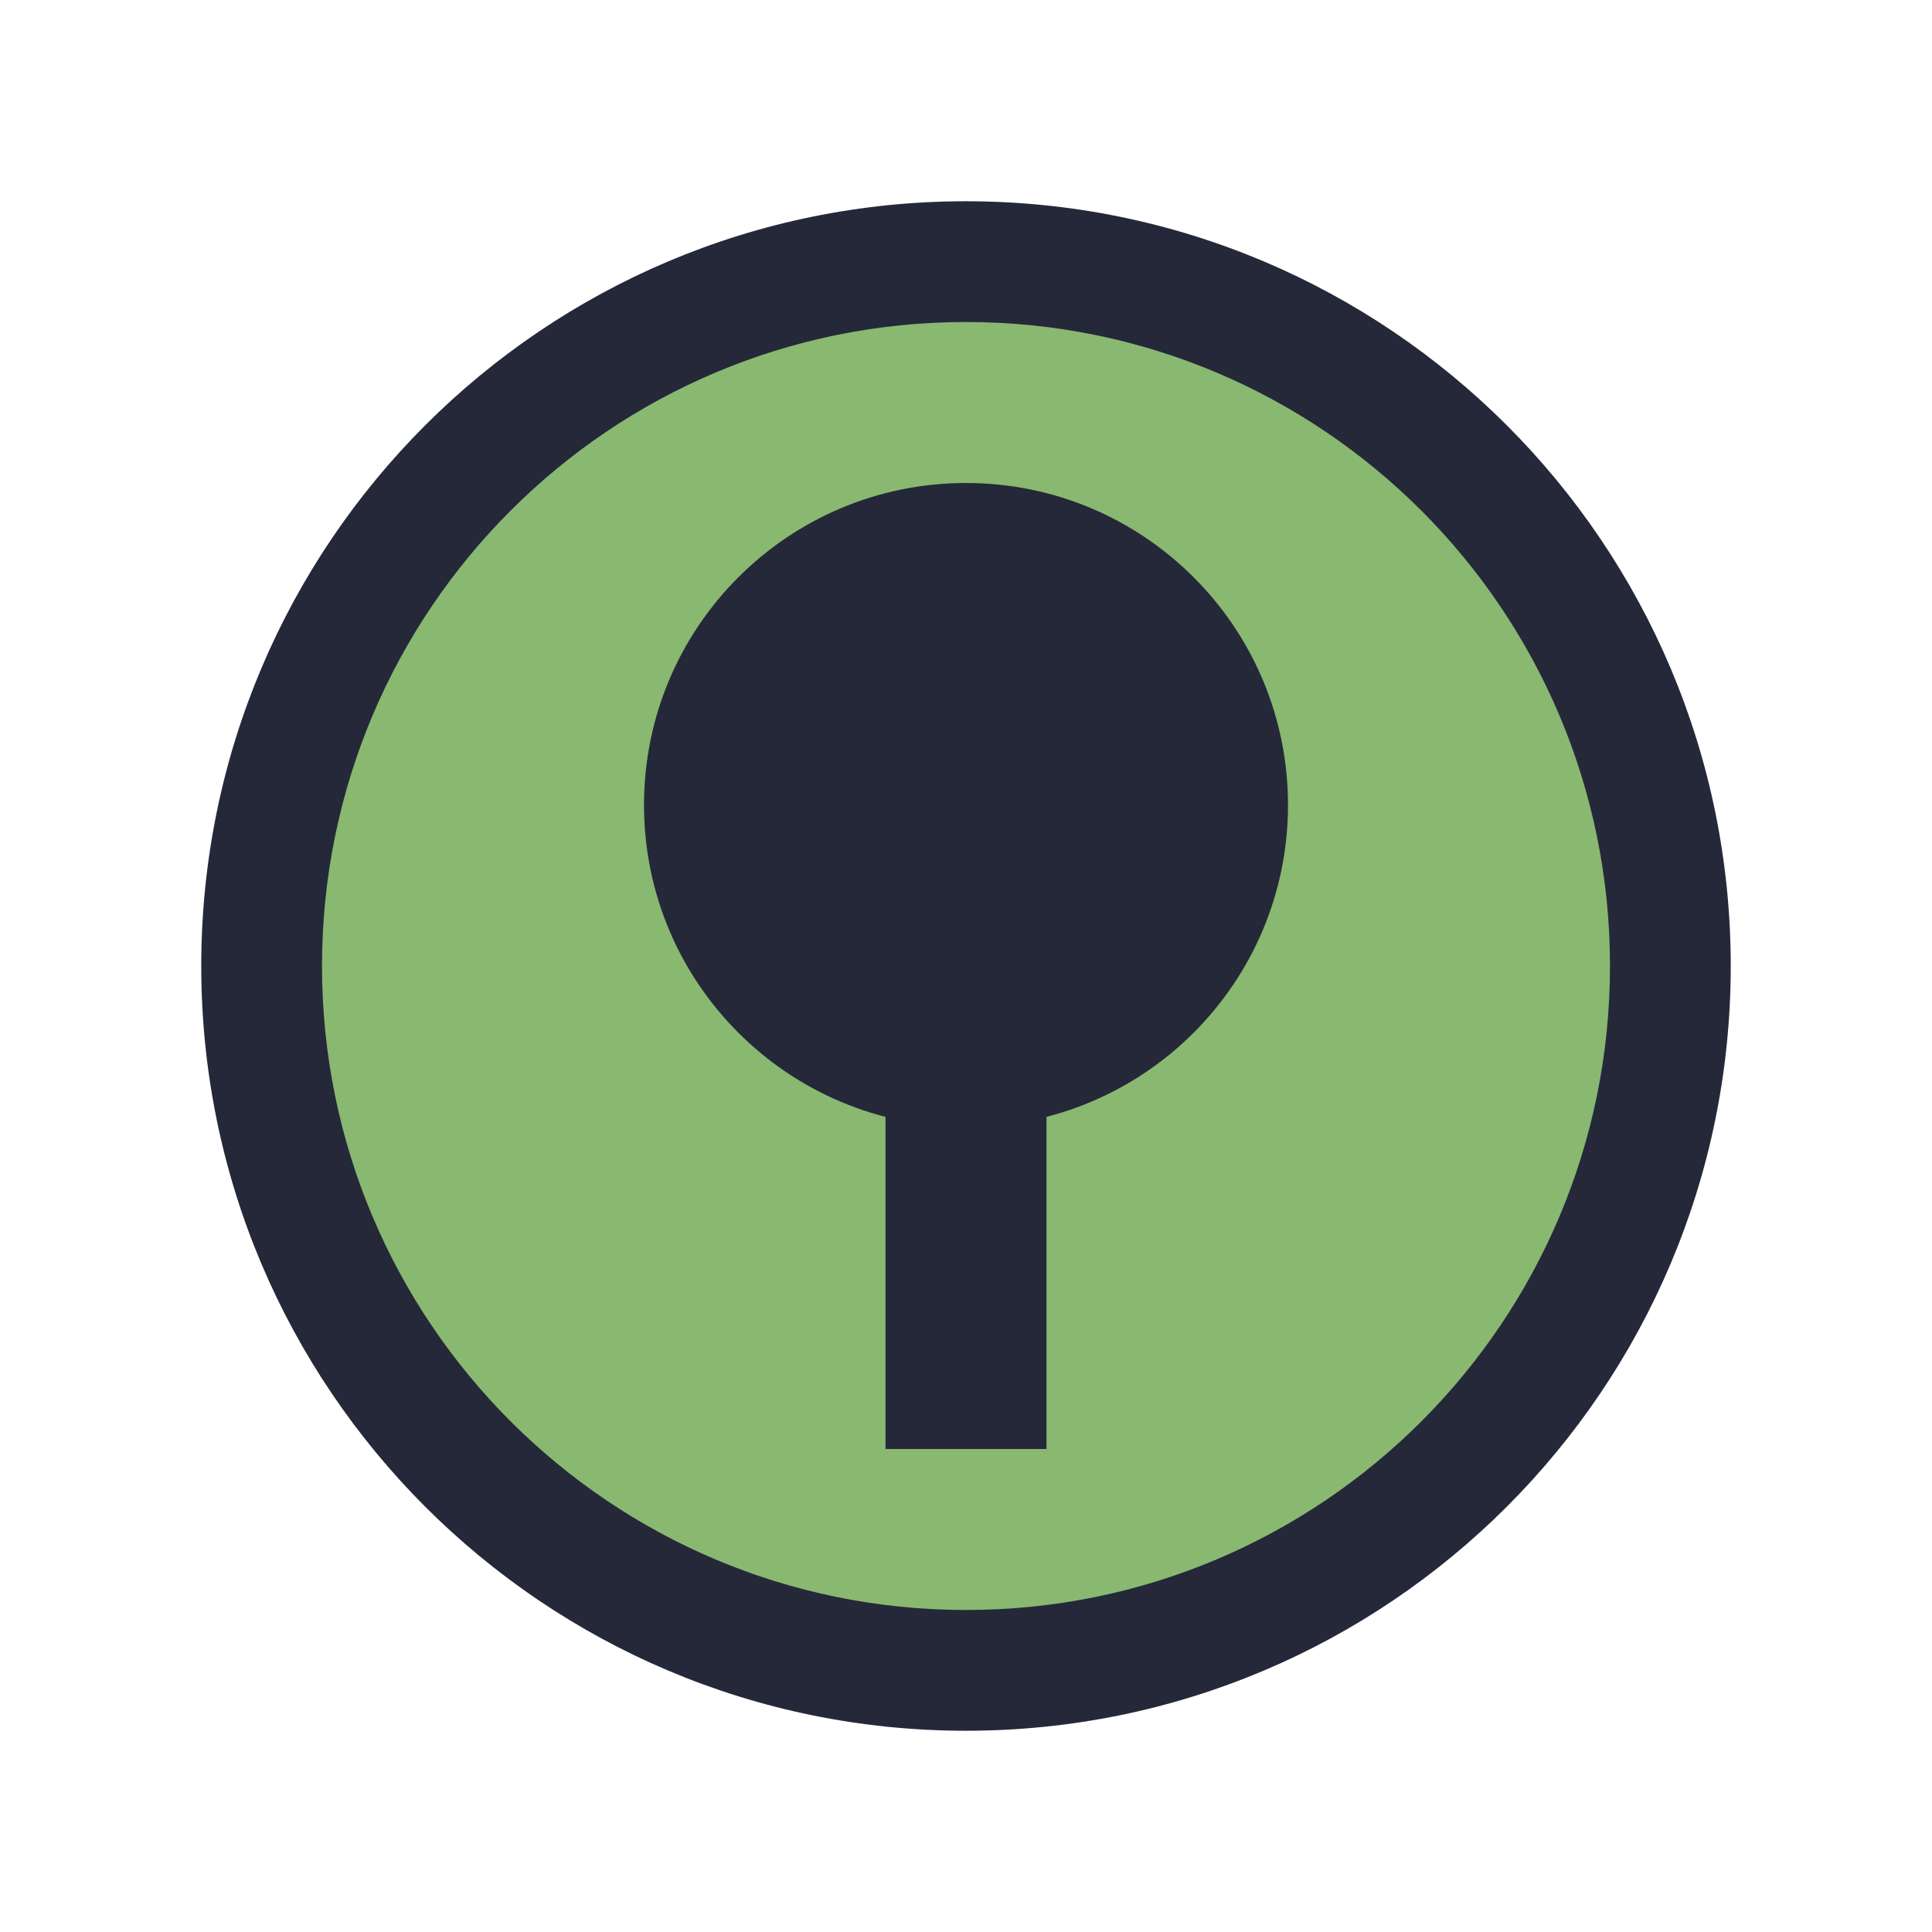
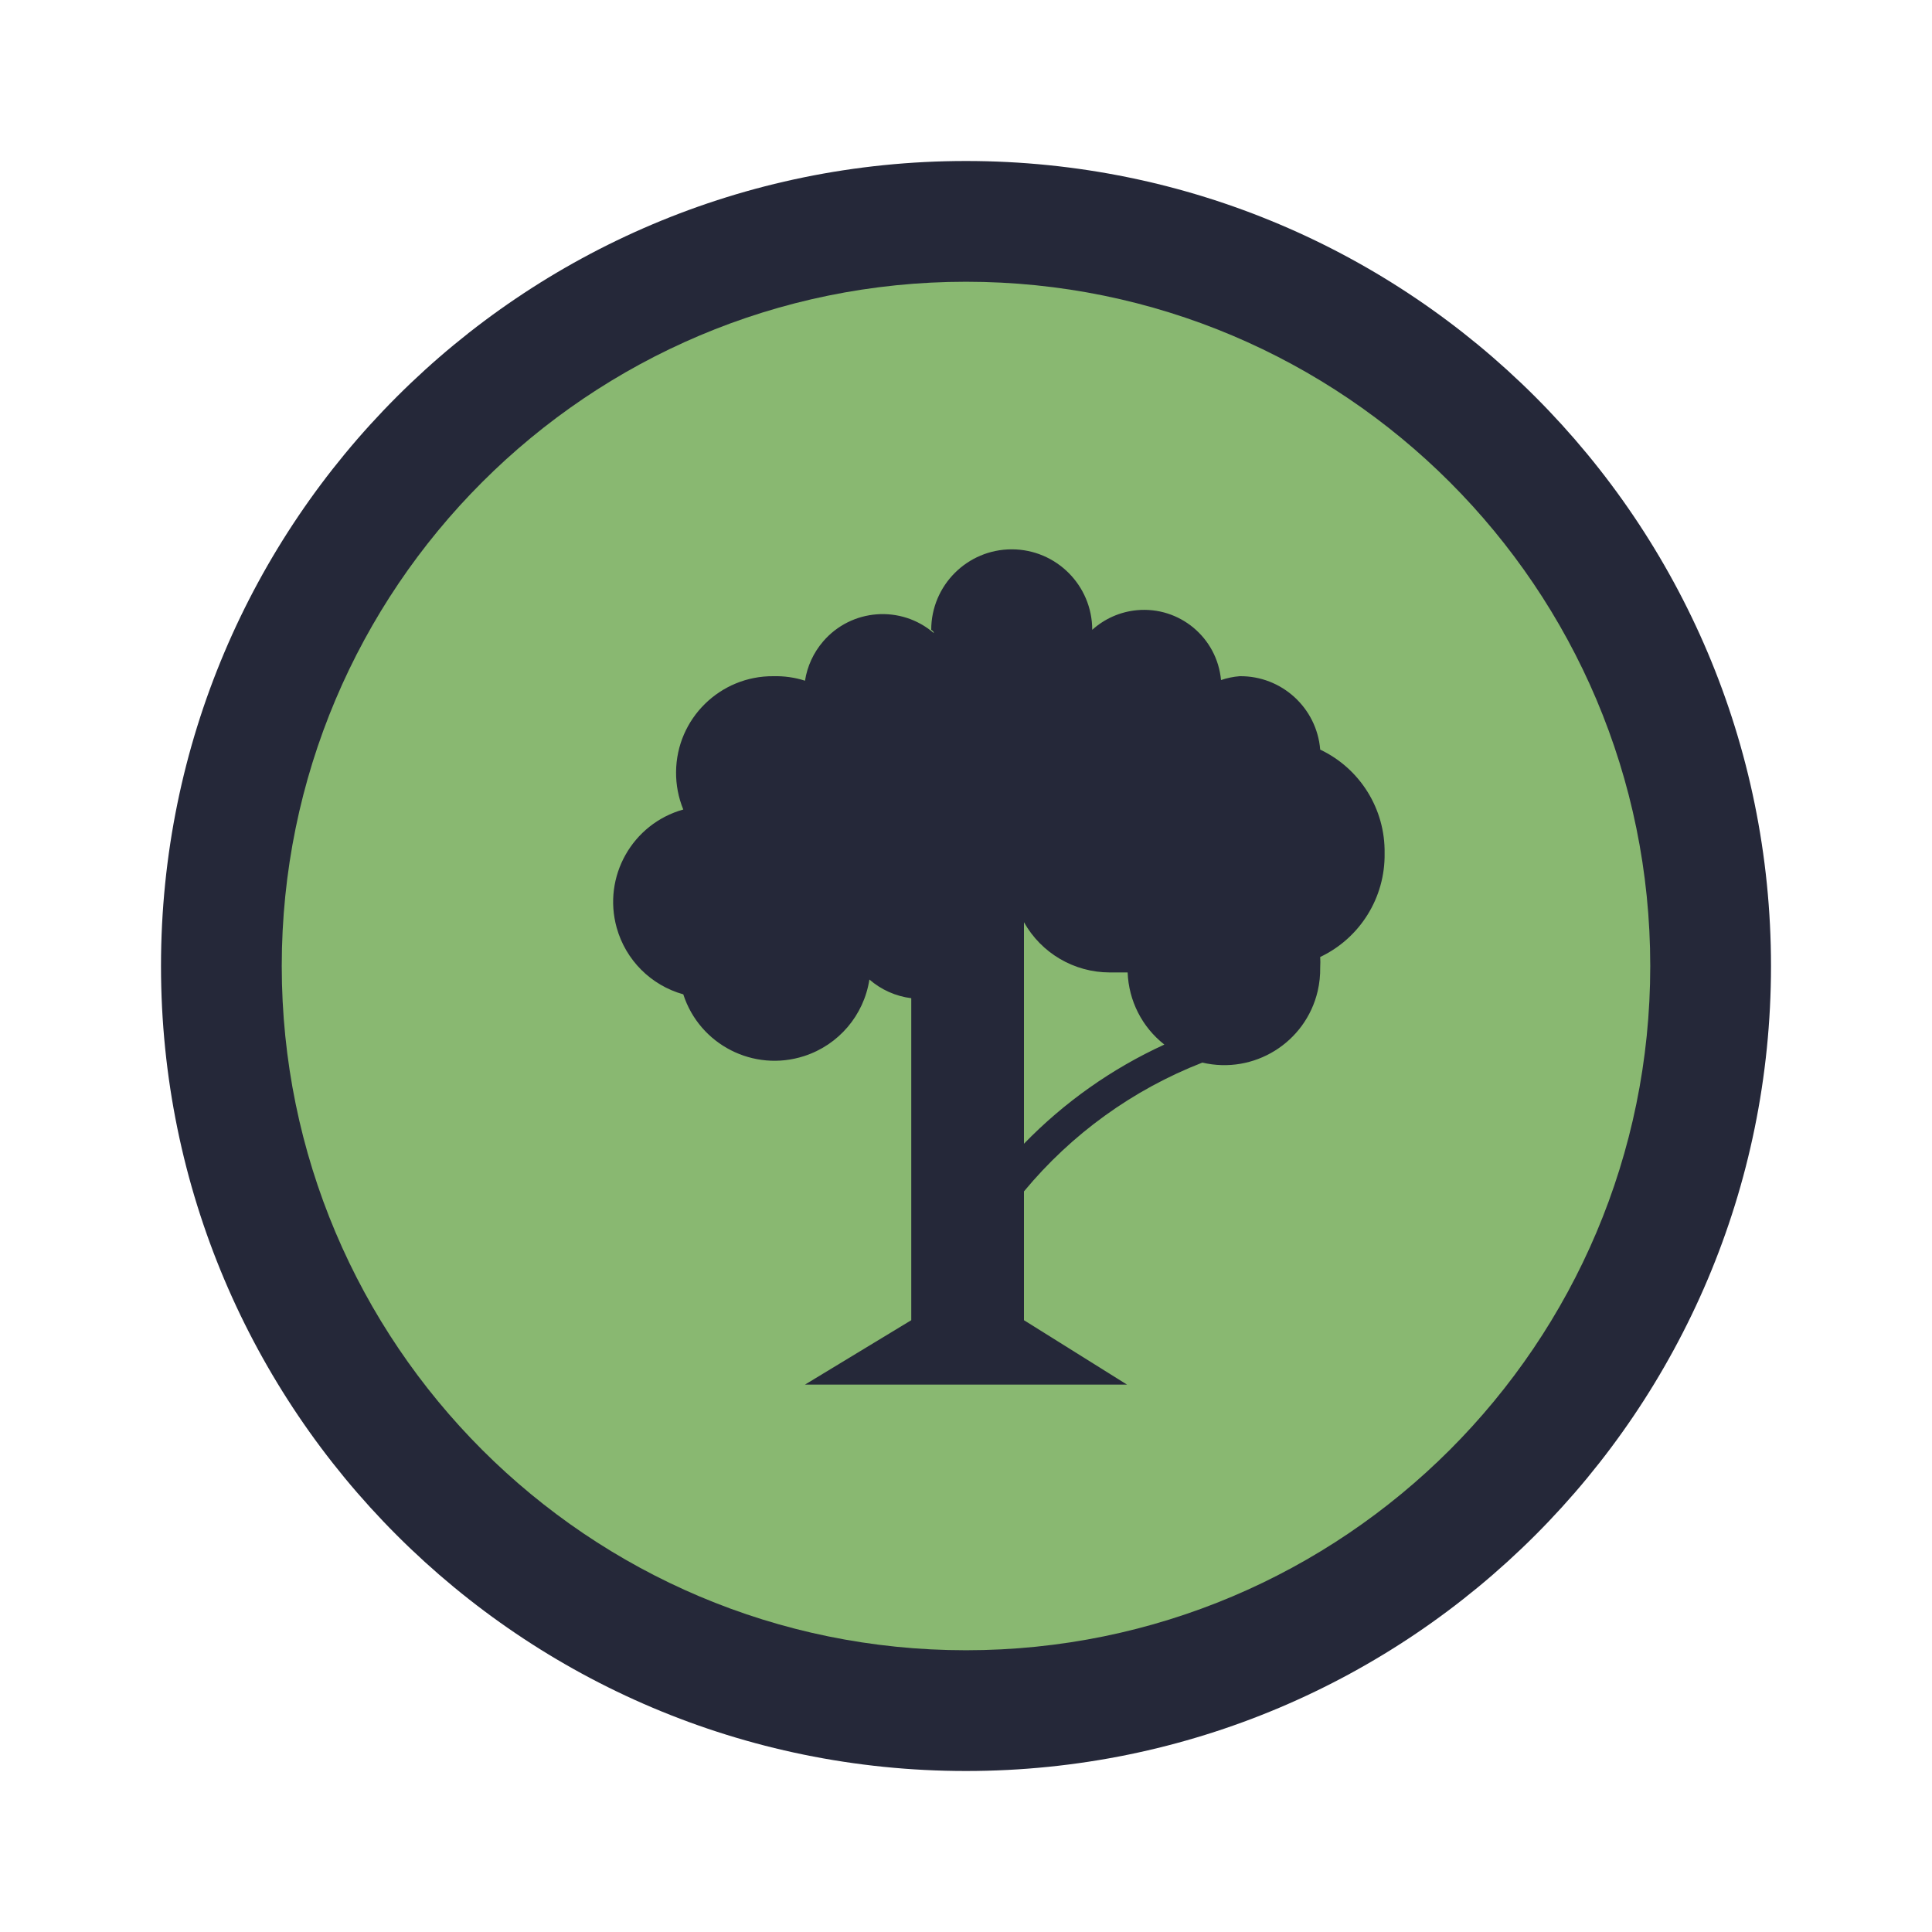
<svg xmlns="http://www.w3.org/2000/svg" width="24" height="24" viewBox="0 0 24 24">
-   <circle cx="12" cy="12" r="9.5" fill="#252839" />
-   <circle cx="12" cy="12" r="8" fill="#89B871" />
-   <circle cx="12" cy="10" r="4" fill="#252839" />
-   <path fill="#252839" d="M11 13h2v5h-2z" />
+   <circle cx="12" cy="12" r="10" fill="#252839" />
+   <circle cx="12" cy="12" r="8.5" fill="#89B871" />
+   <path fill="#252839" transform="translate(6 6) scale(.8)" d="M14,5.75c0.011-0.686-0.38-1.316-1-1.61C12.947,3.491,12.401,2.993,11.75,3  c-0.099,0.008-0.196,0.028-0.29,0.06c-0.061-0.66-0.645-1.146-1.305-1.085C9.896,1.999,9.653,2.106,9.46,2.28l0,0  c0-0.69-0.56-1.25-1.25-1.25S6.96,1.59,6.96,2.28C6.96,2.28,7,2.3,7,2.33C6.489,1.891,5.718,1.95,5.28,2.462  C5.132,2.635,5.035,2.845,5,3.07C4.842,3.019,4.676,2.996,4.51,3C3.682,2.993,3.004,3.659,2.998,4.487  C2.996,4.687,3.034,4.885,3.11,5.07C2.317,5.292,1.855,6.114,2.076,6.906C2.216,7.408,2.608,7.8,3.11,7.94  c0.253,0.783,1.093,1.212,1.876,0.959C5.522,8.726,5.914,8.266,6,7.71C6.183,7.869,6.409,7.97,6.65,8v5L5,14h5l-1.6-1  v-2c0.738-0.891,1.692-1.58,2.77-2c0.801,0.188,1.603-0.309,1.791-1.11C12.989,7.769,13.002,7.644,13,7.52  c0.003-0.053,0.003-0.107,0-0.16C13.62,7.066,14.011,6.436,14,5.75z M8.4,10.26V6.82C8.67,7.301,9.178,7.599,9.73,7.6  h0.28c0.016,0.439,0.224,0.849,0.57,1.12C9.764,9.094,9.025,9.616,8.4,10.26z" />
</svg>
